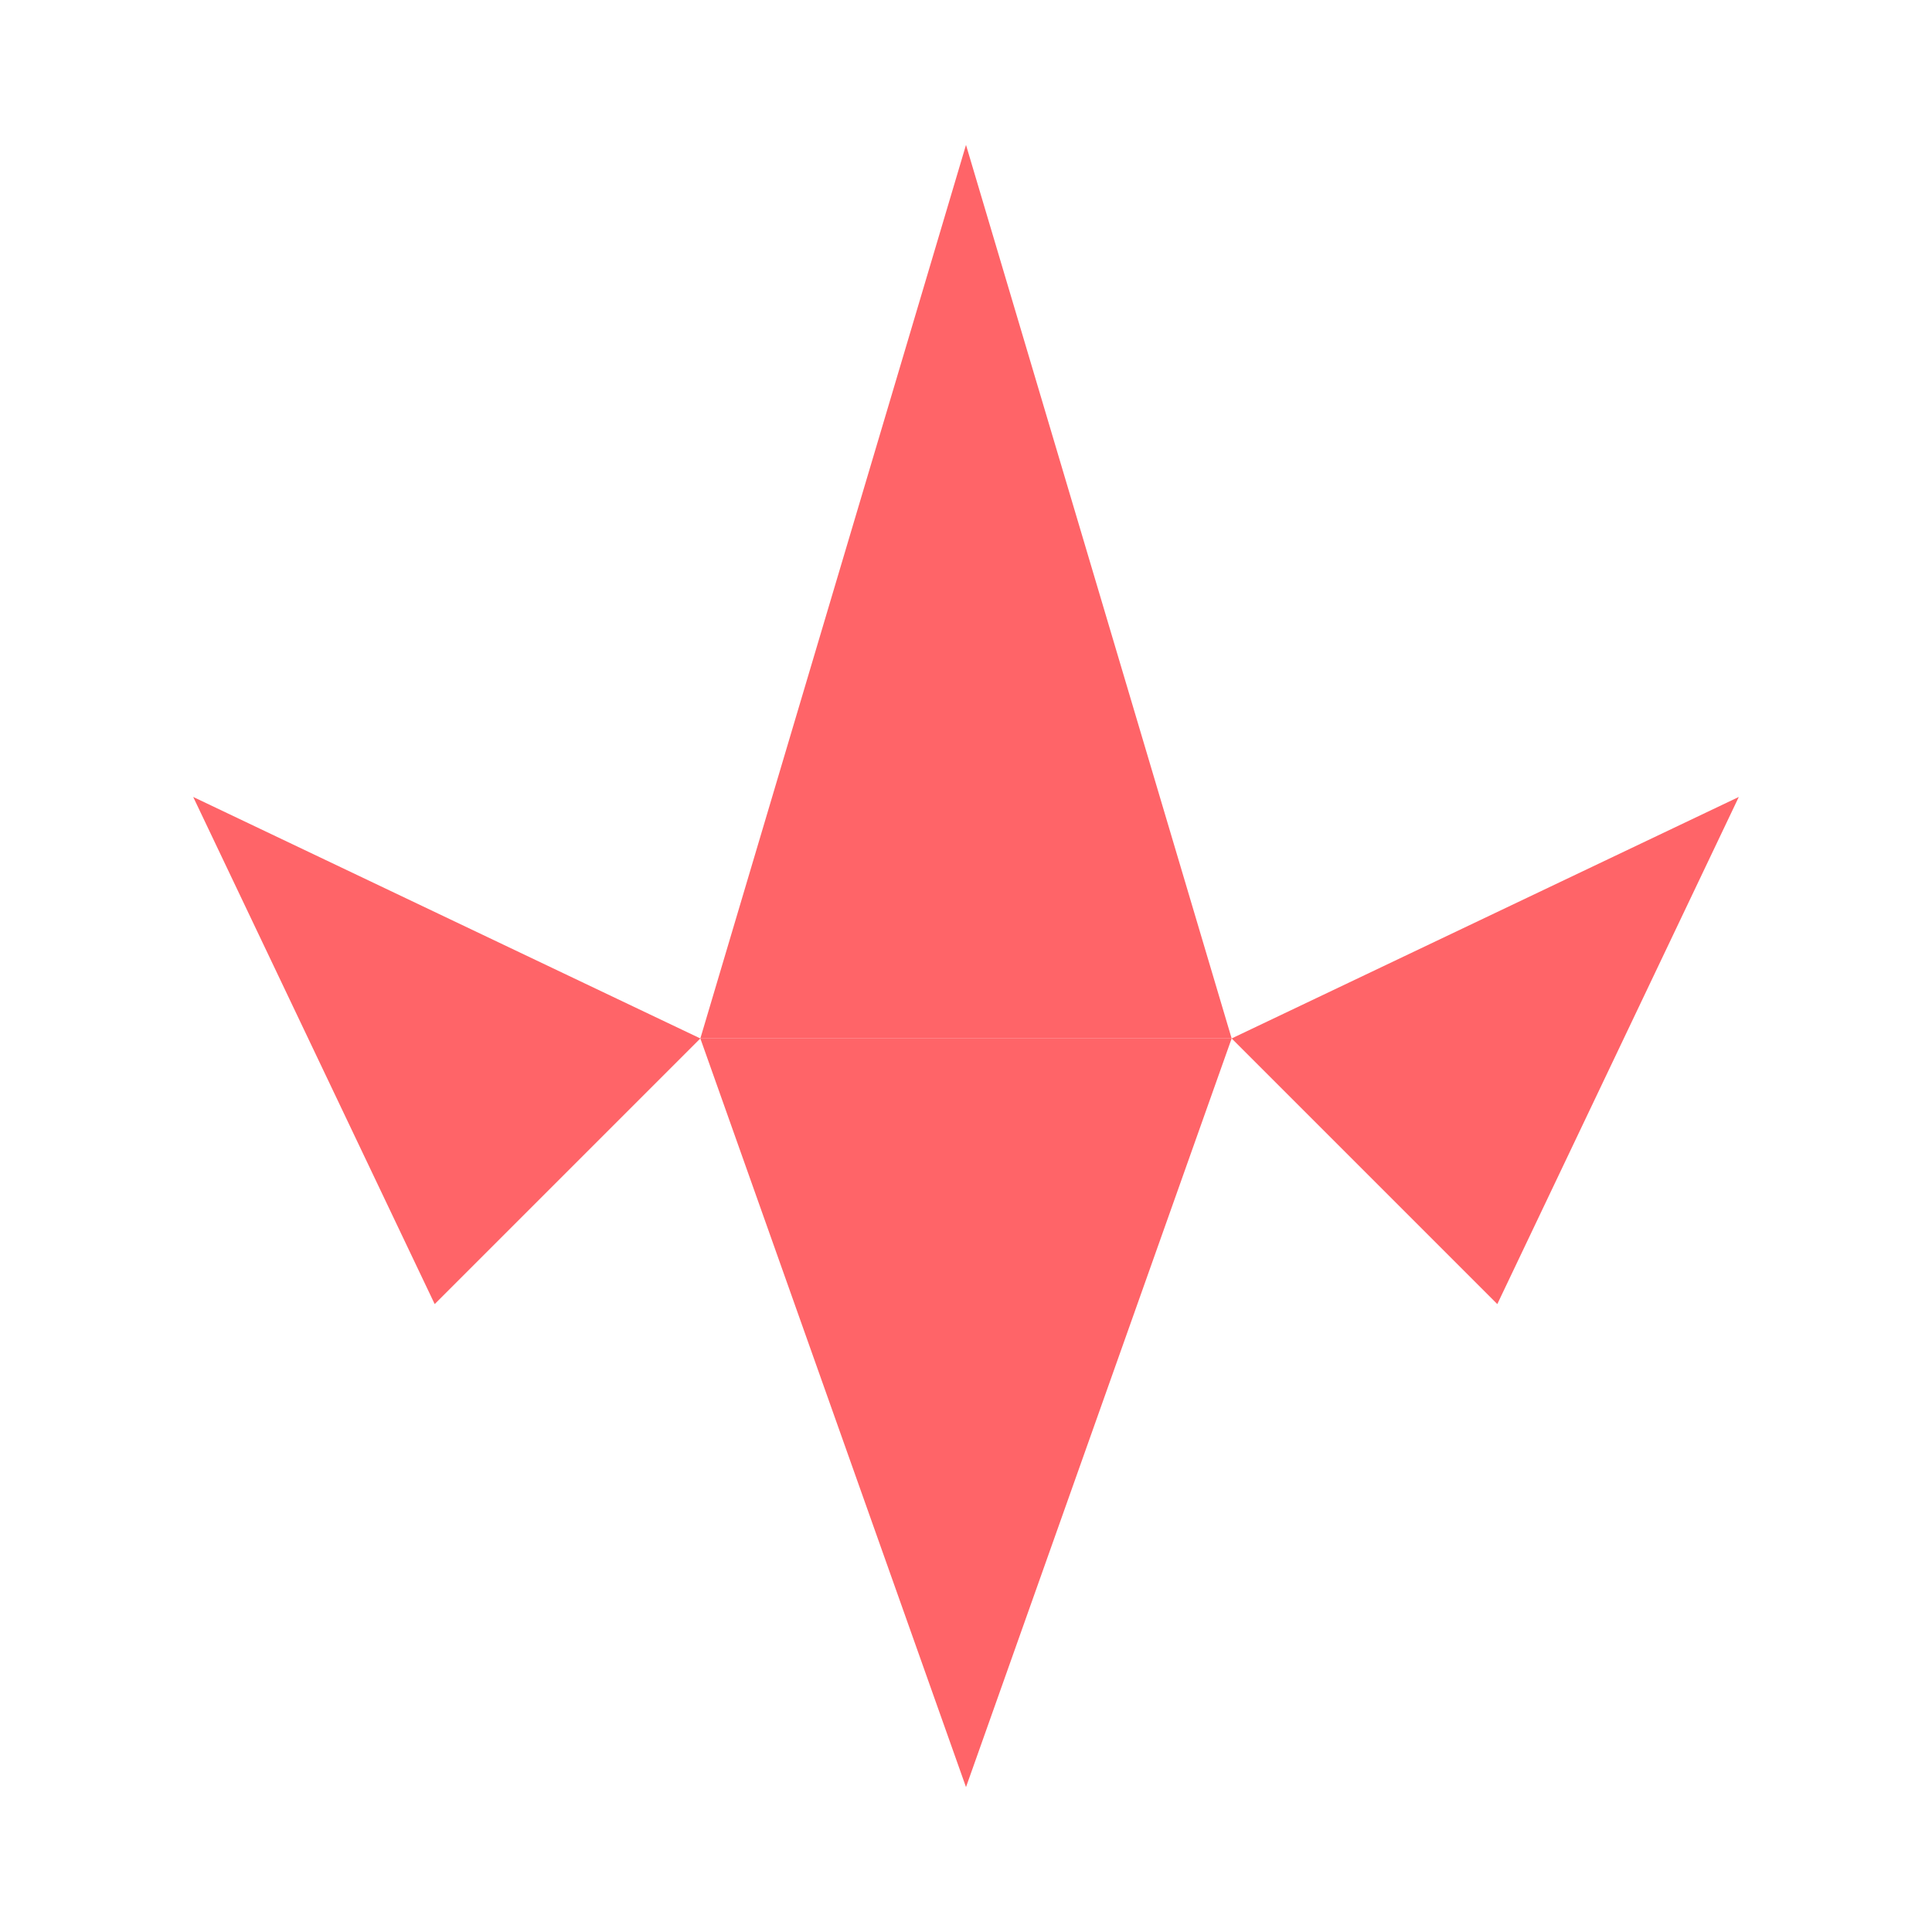
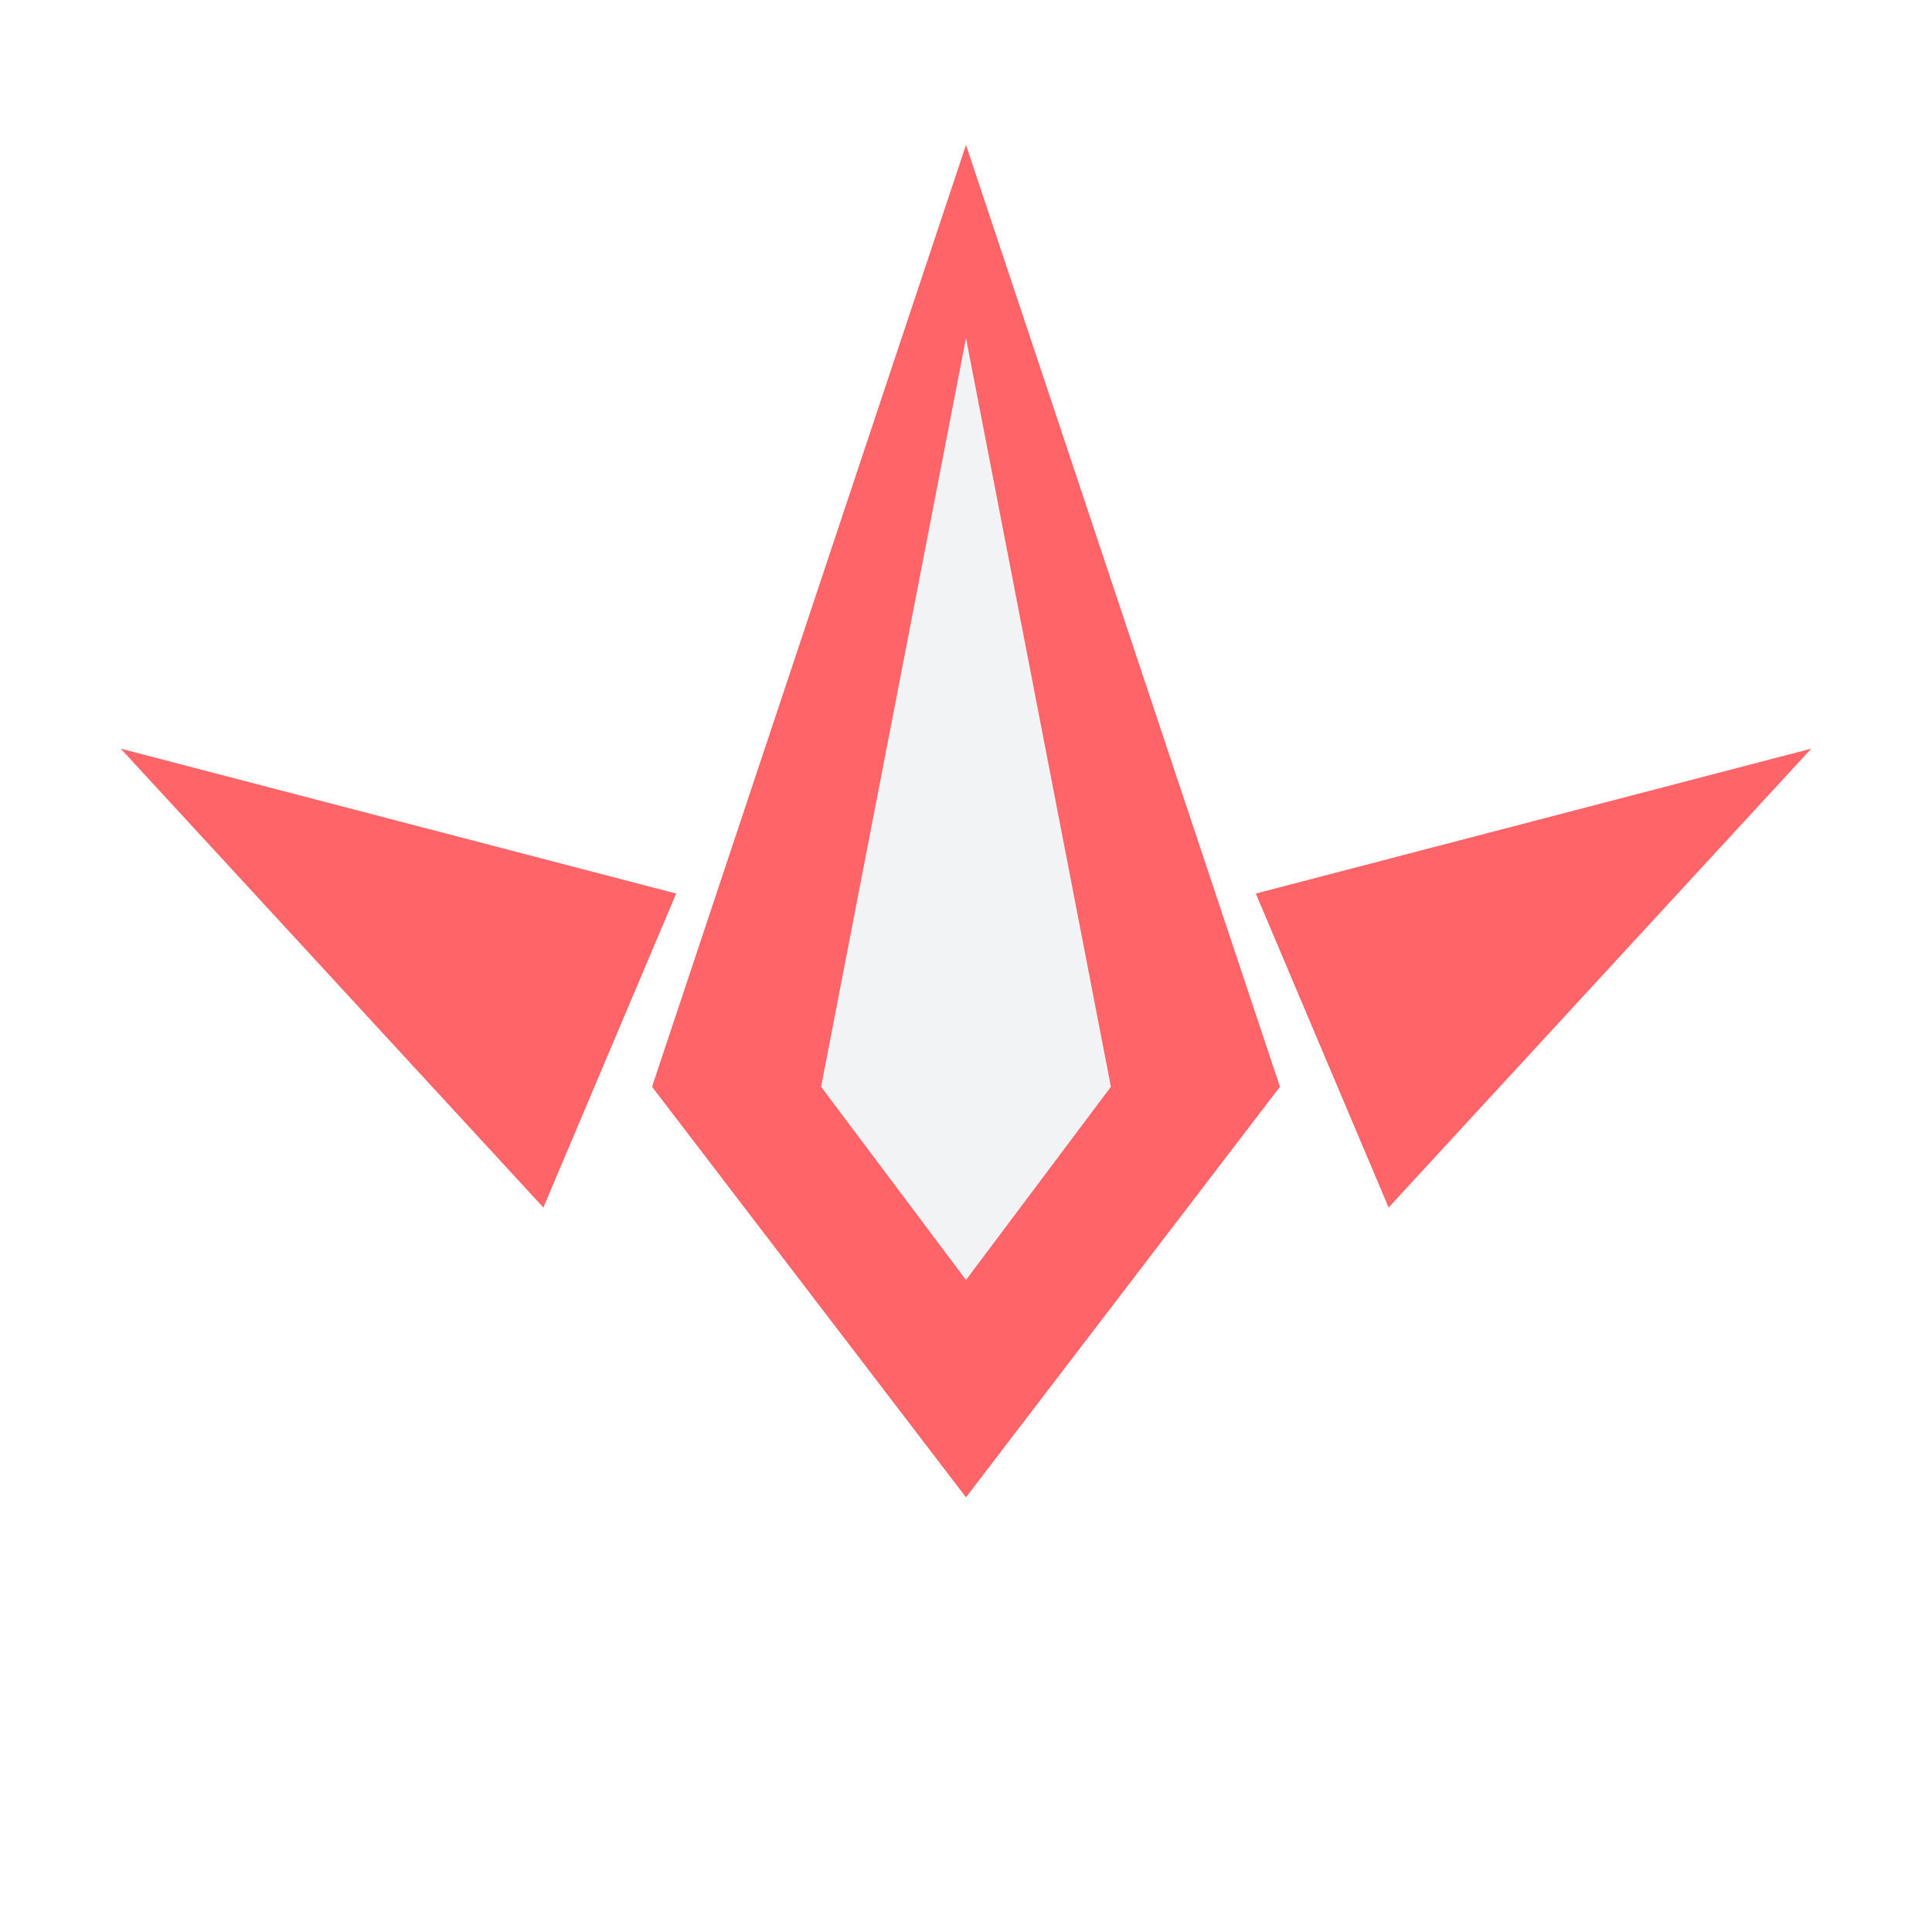
<svg xmlns="http://www.w3.org/2000/svg" width="160" height="160" viewBox="0 0 160 160" fill="none">
-   <path d="M80 12L102 86H58L80 12Z" fill="#FF6468" />
-   <path d="M80 148L58 86H102L80 148Z" fill="#FF6468" />
-   <path d="M16 66L58 86L36 108L16 66Z" fill="#FF6468" />
-   <path d="M144 66L102 86L124 108L144 66Z" fill="#FF6468" />
-   <path d="M80 28L91 66H69L80 28Z" fill="#FF6468" />
+   <path d="M80 12L106 90L80 124L54 90L80 12Z" fill="#FF6468" />
+   <path d="M80 28L92 90L80 106L68 90L80 28Z" fill="#F2F3F5" />
+   <path d="M10 62L56 74L45 100L10 62Z" fill="#FF6468" />
+   <path d="M150 62L104 74L115 100L150 62Z" fill="#FF6468" />
</svg>
